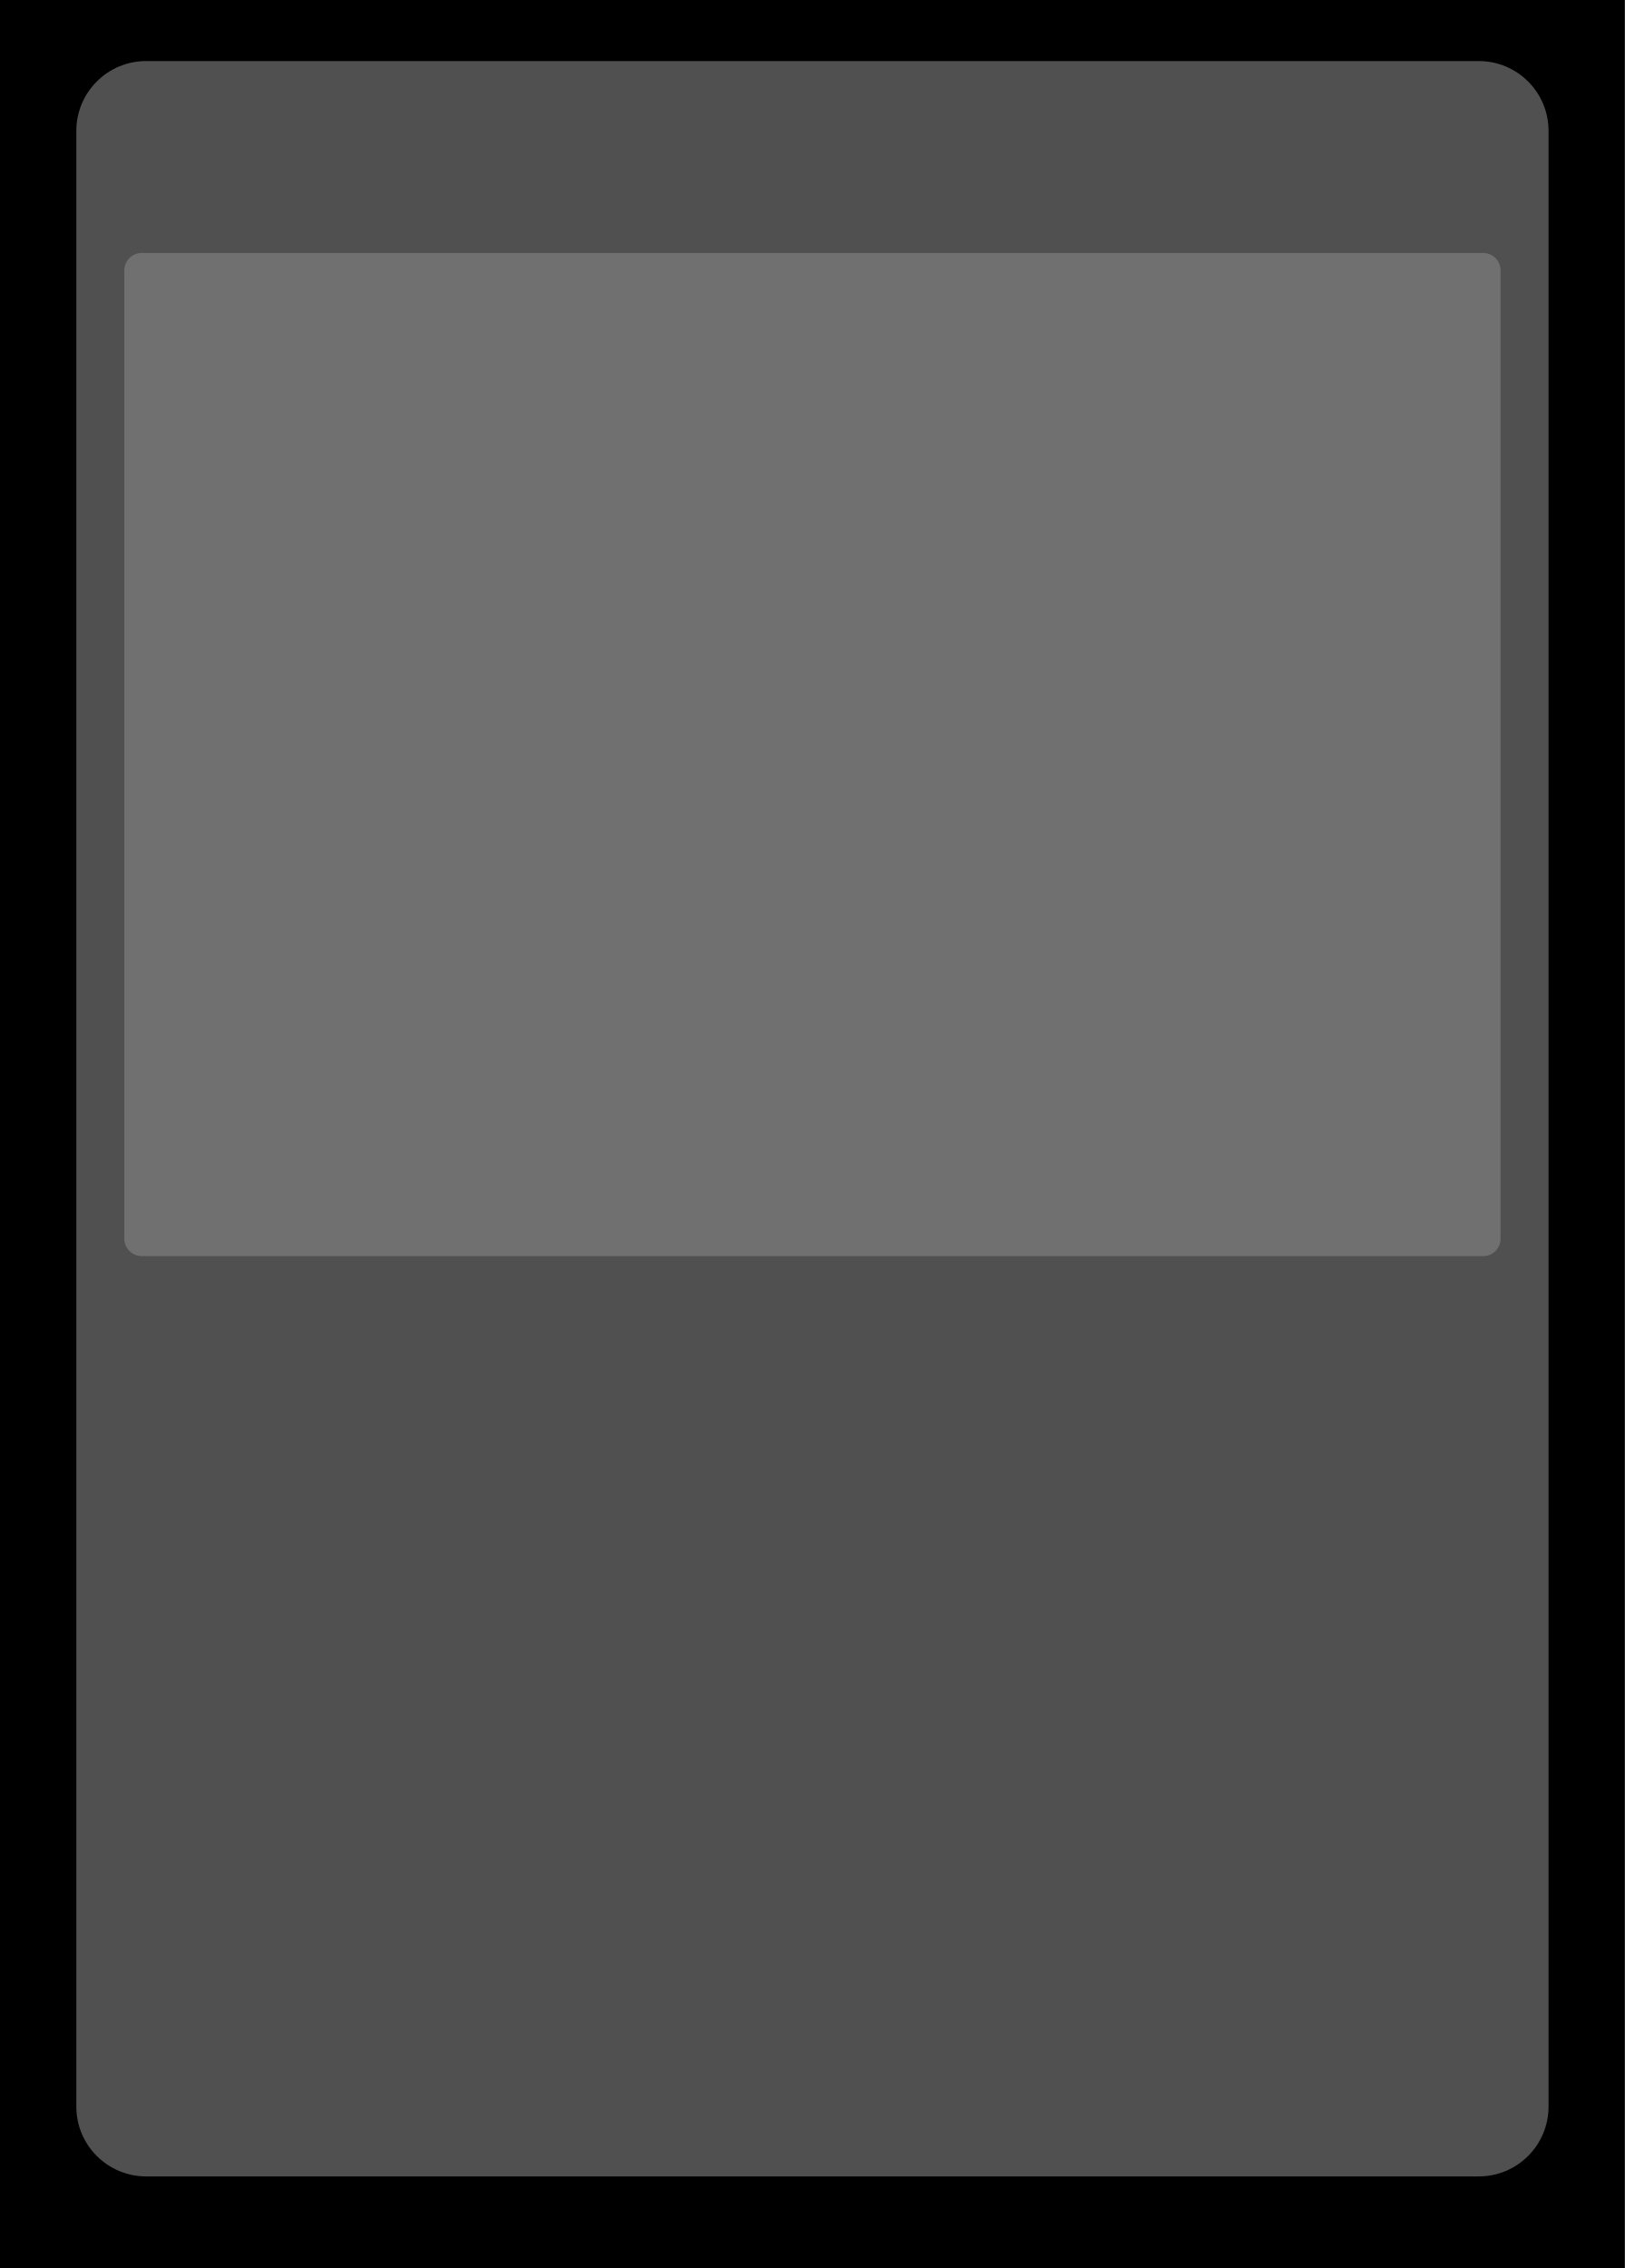
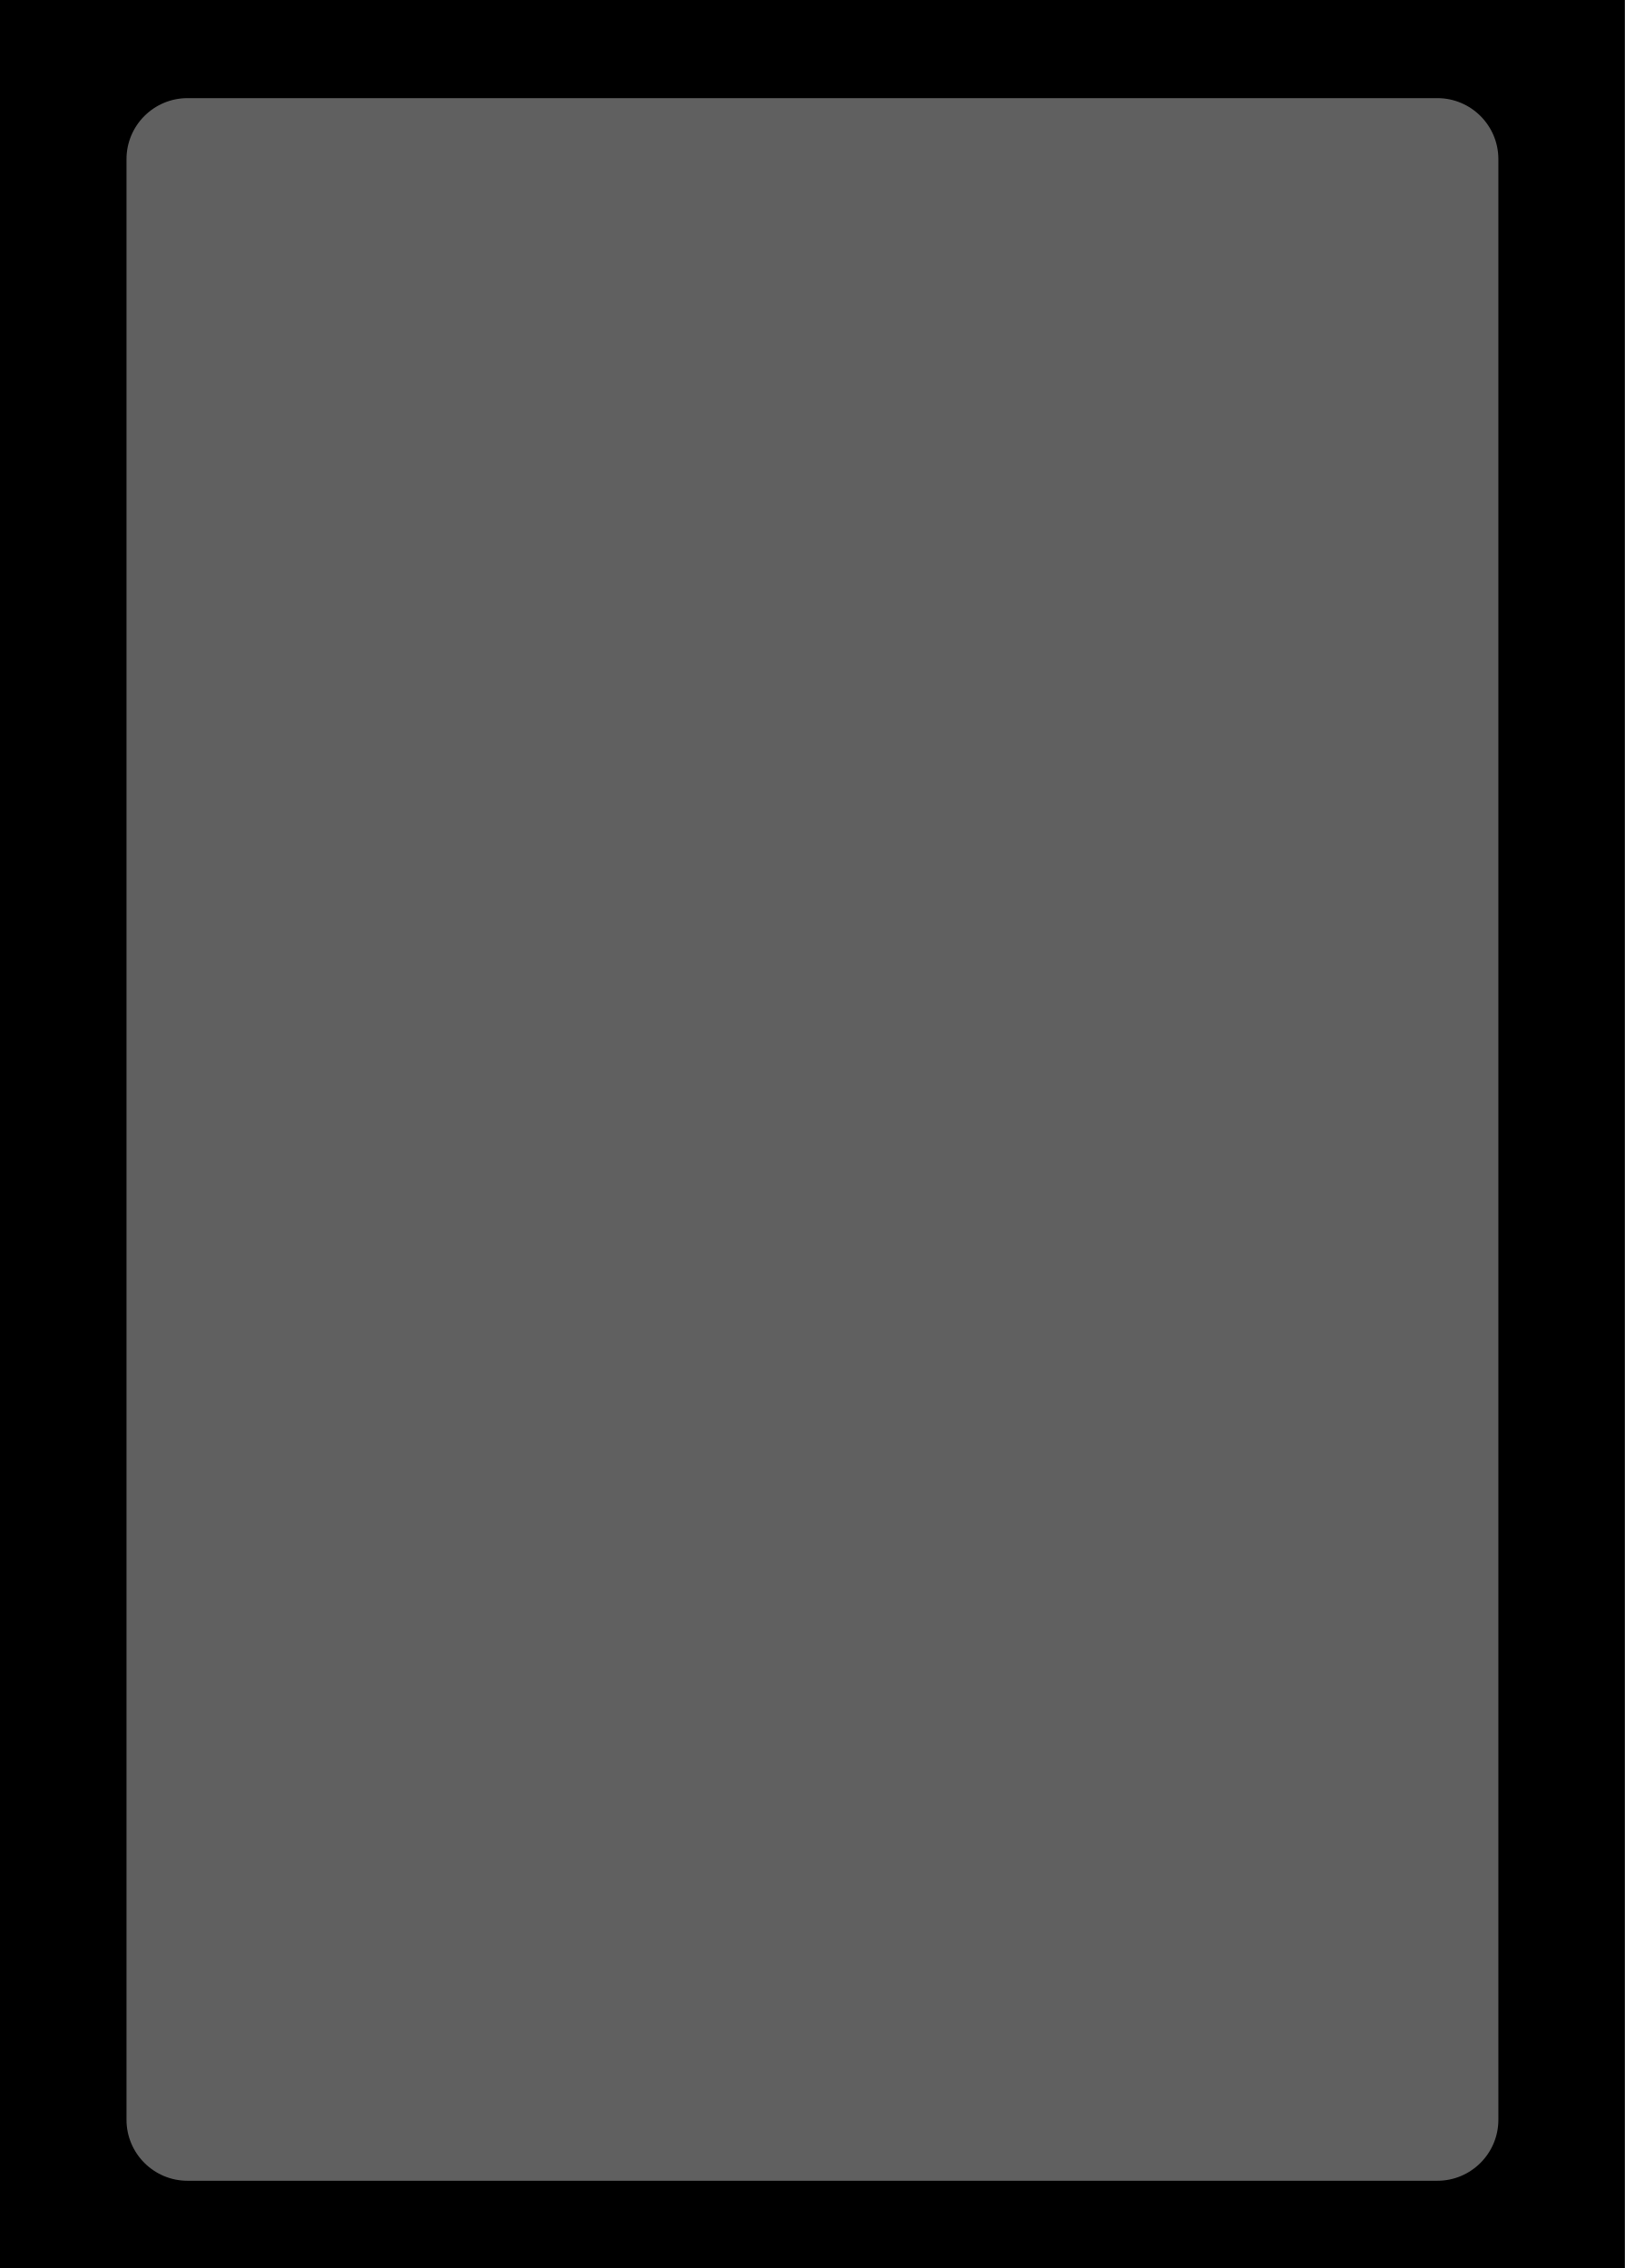
<svg xmlns="http://www.w3.org/2000/svg" width="745" height="1040" viewBox="0 0 745 1040">
  <rect width="745" height="1040" fill="black" />
-   <rect x="35" y="28" width="675" height="970" rx="32" fill="#505050" />
-   <rect x="57" y="116" width="631" height="460" rx="8" fill="#707070" />
+   <rect x="58" y="45" width="629" height="955" rx="28" ry="28" fill="#606060" />
</svg>
